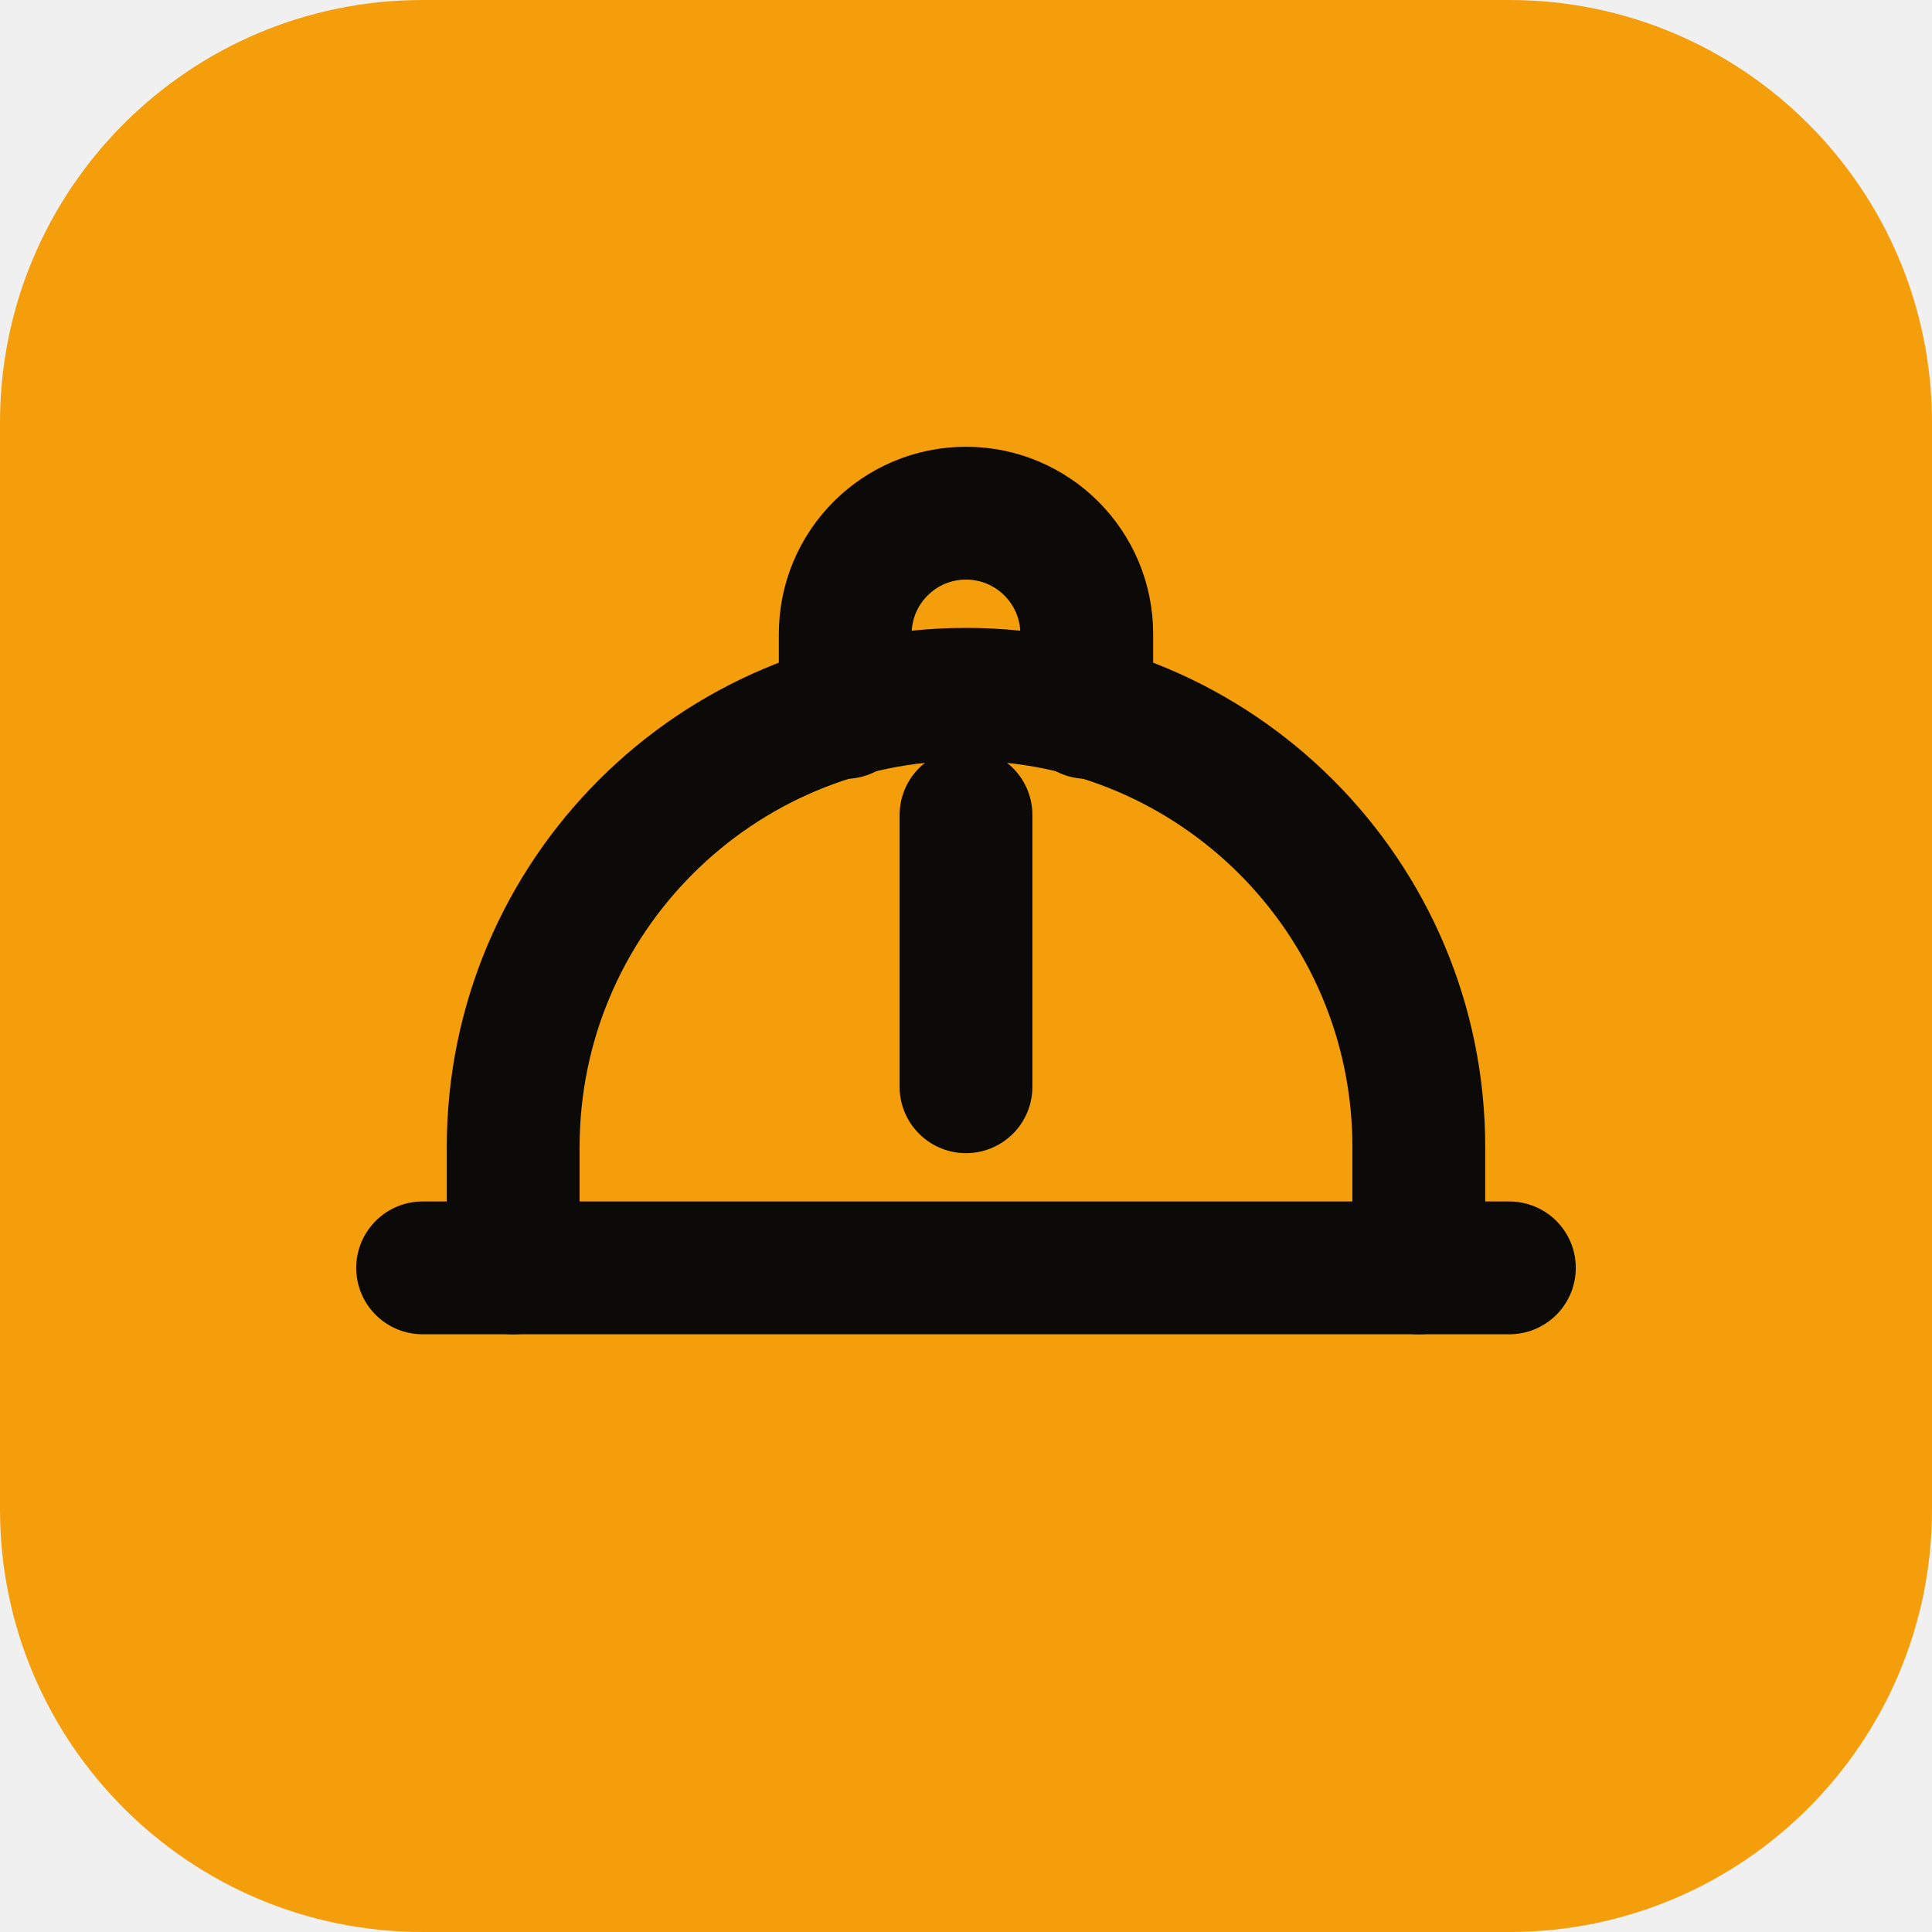
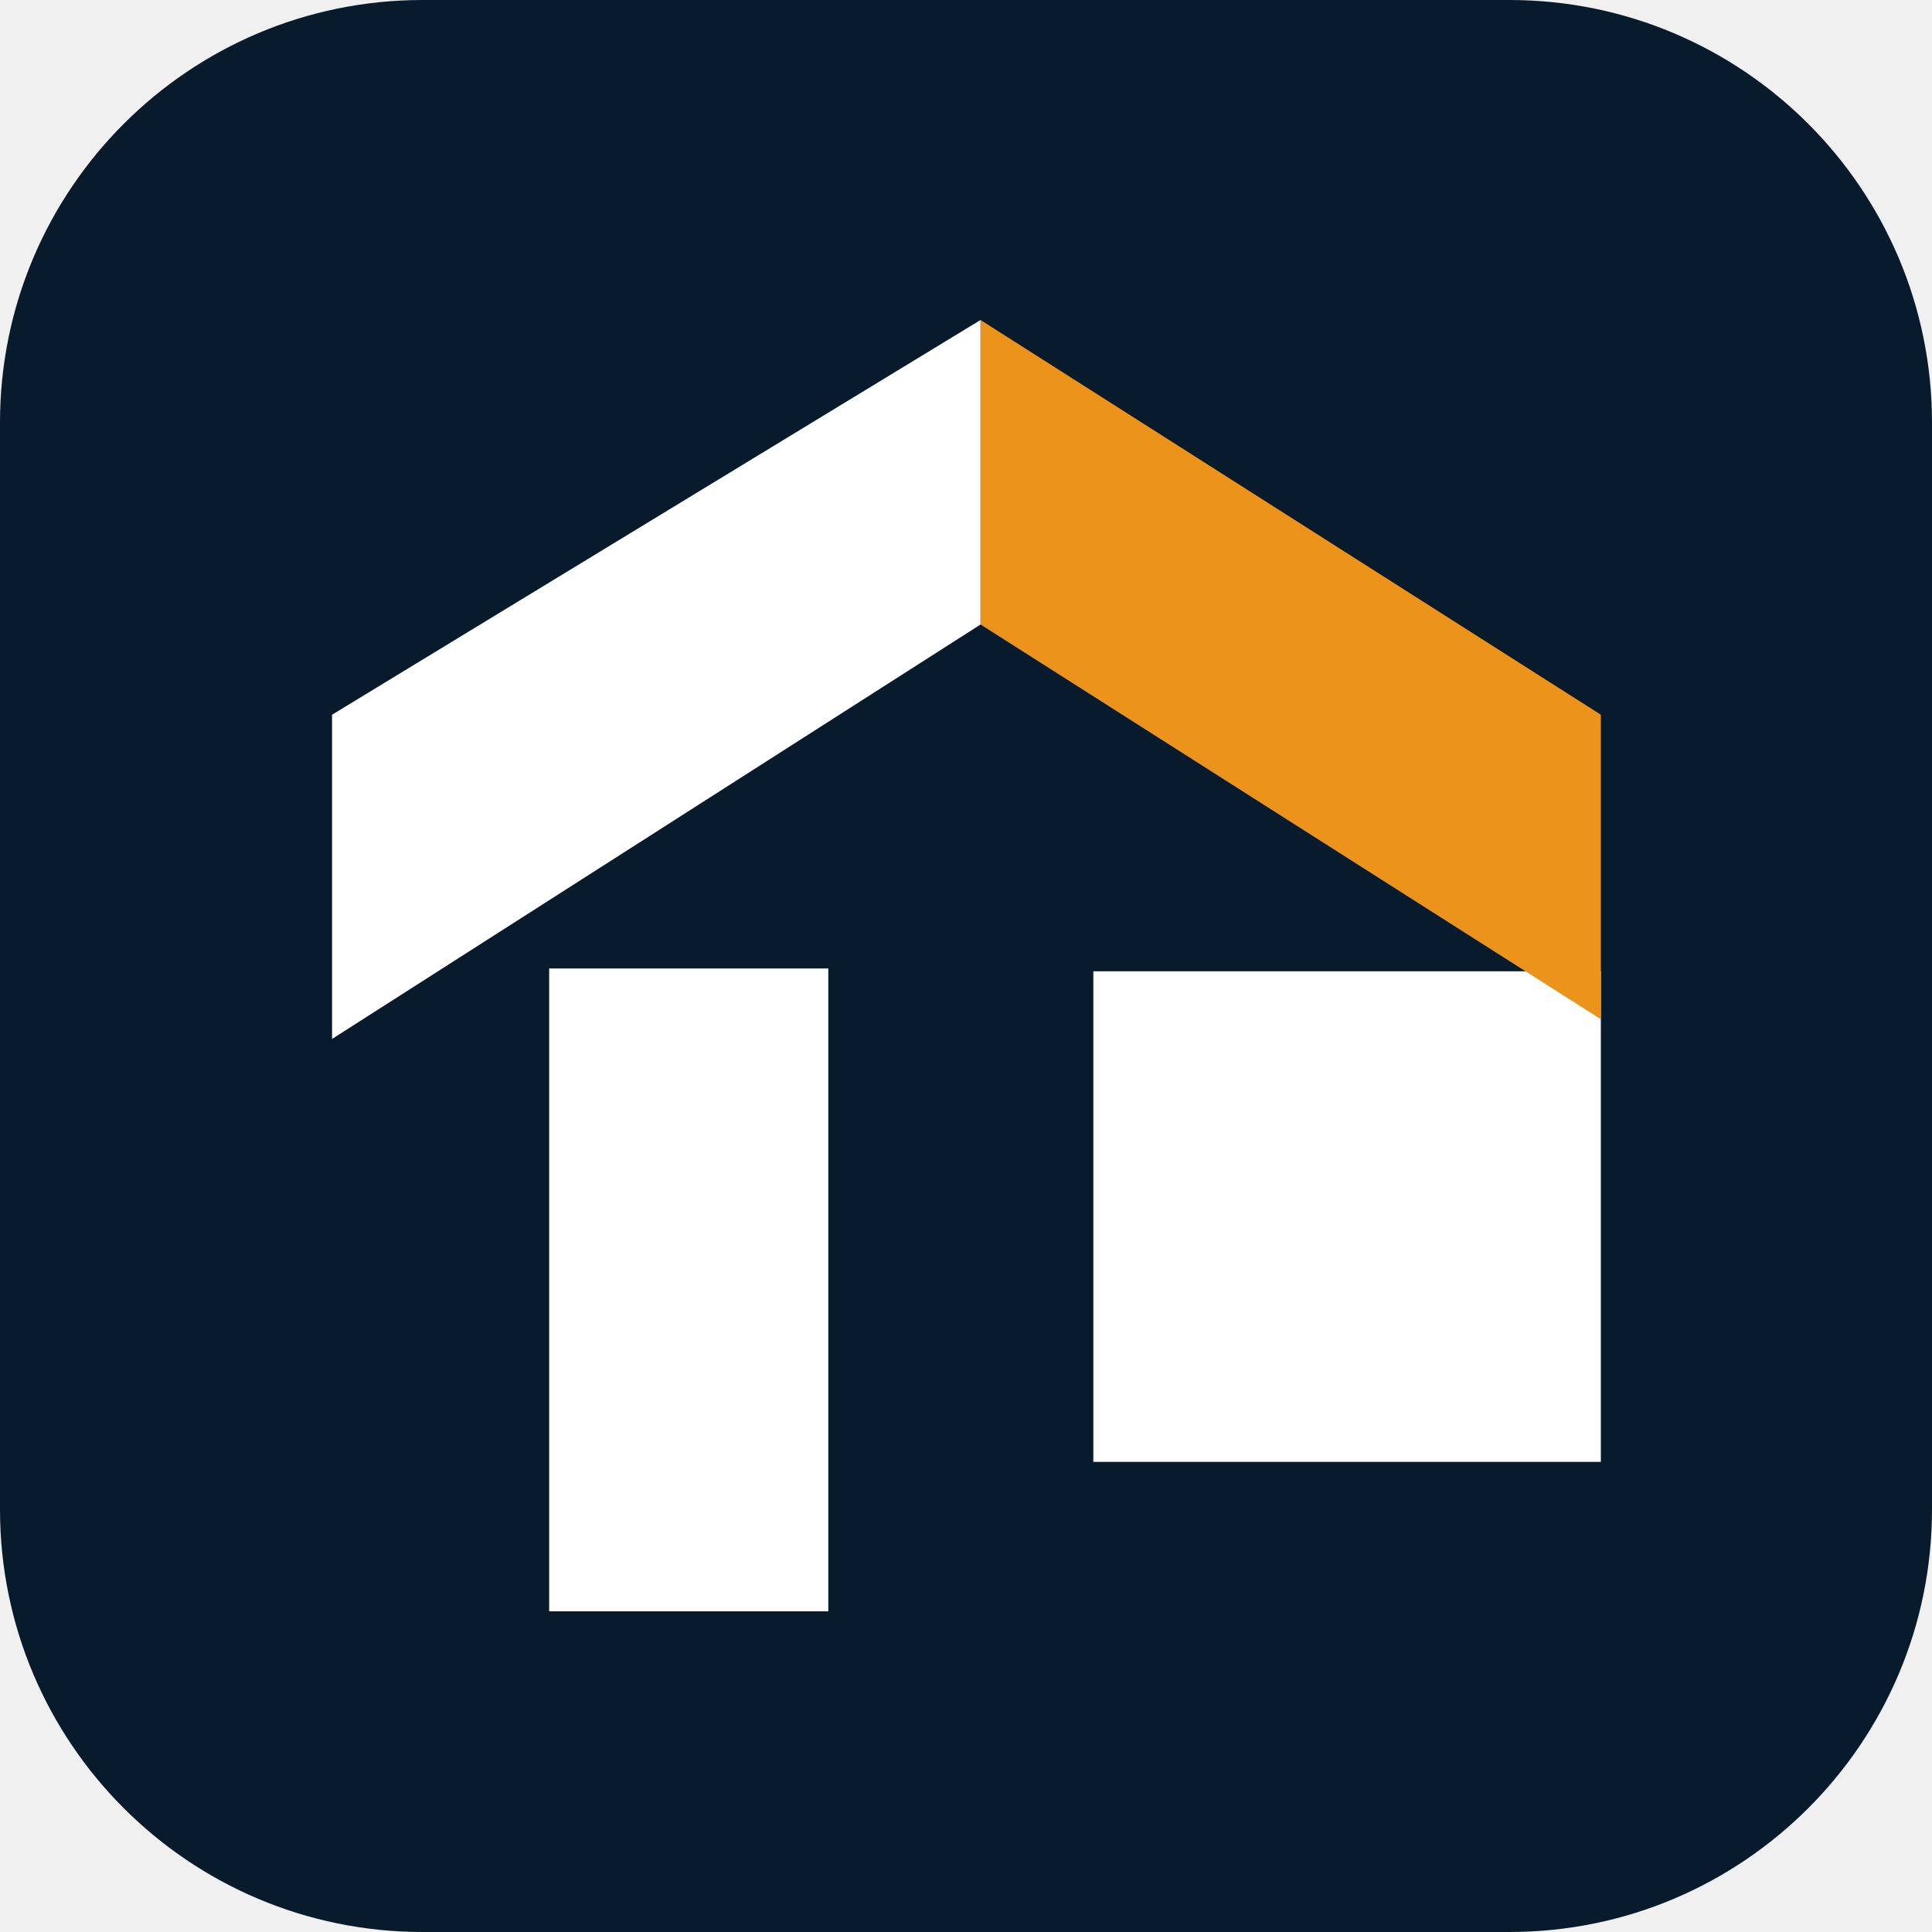
<svg xmlns="http://www.w3.org/2000/svg" viewBox="0 0 32 32">
-   <rect width="32" height="32" rx="7" fill="#f59e0b" />
-   <g fill="none" stroke="#0c0a09" stroke-width="2.2" stroke-linecap="round" stroke-linejoin="round" transform="translate(4 4)">
-     <path d="M3 17h18" />
-     <path d="M4.5 17v-2a7.5 7.5 0 0 1 15 0v2" />
-     <path d="M10 7.8V6.5a2 2 0 0 1 4 0v1.3" />
-     <path d="M12 9.5V14" />
+   <rect width="32" height="32" rx="7" fill="#071b2c" />
+   <g transform="translate(5.5 5.3) scale(0.0467)">
+     <rect x="77" y="230" width="99" height="228" fill="#ffffff" />
+     <rect x="270" y="231" width="180" height="174" fill="#ffffff" />
+     <path d="M0 140 230 0v108L0 255Z" fill="#ffffff" />
+     <path d="M230 0 450 140v108L230 108Z" fill="#ec931c" />
  </g>
</svg>
